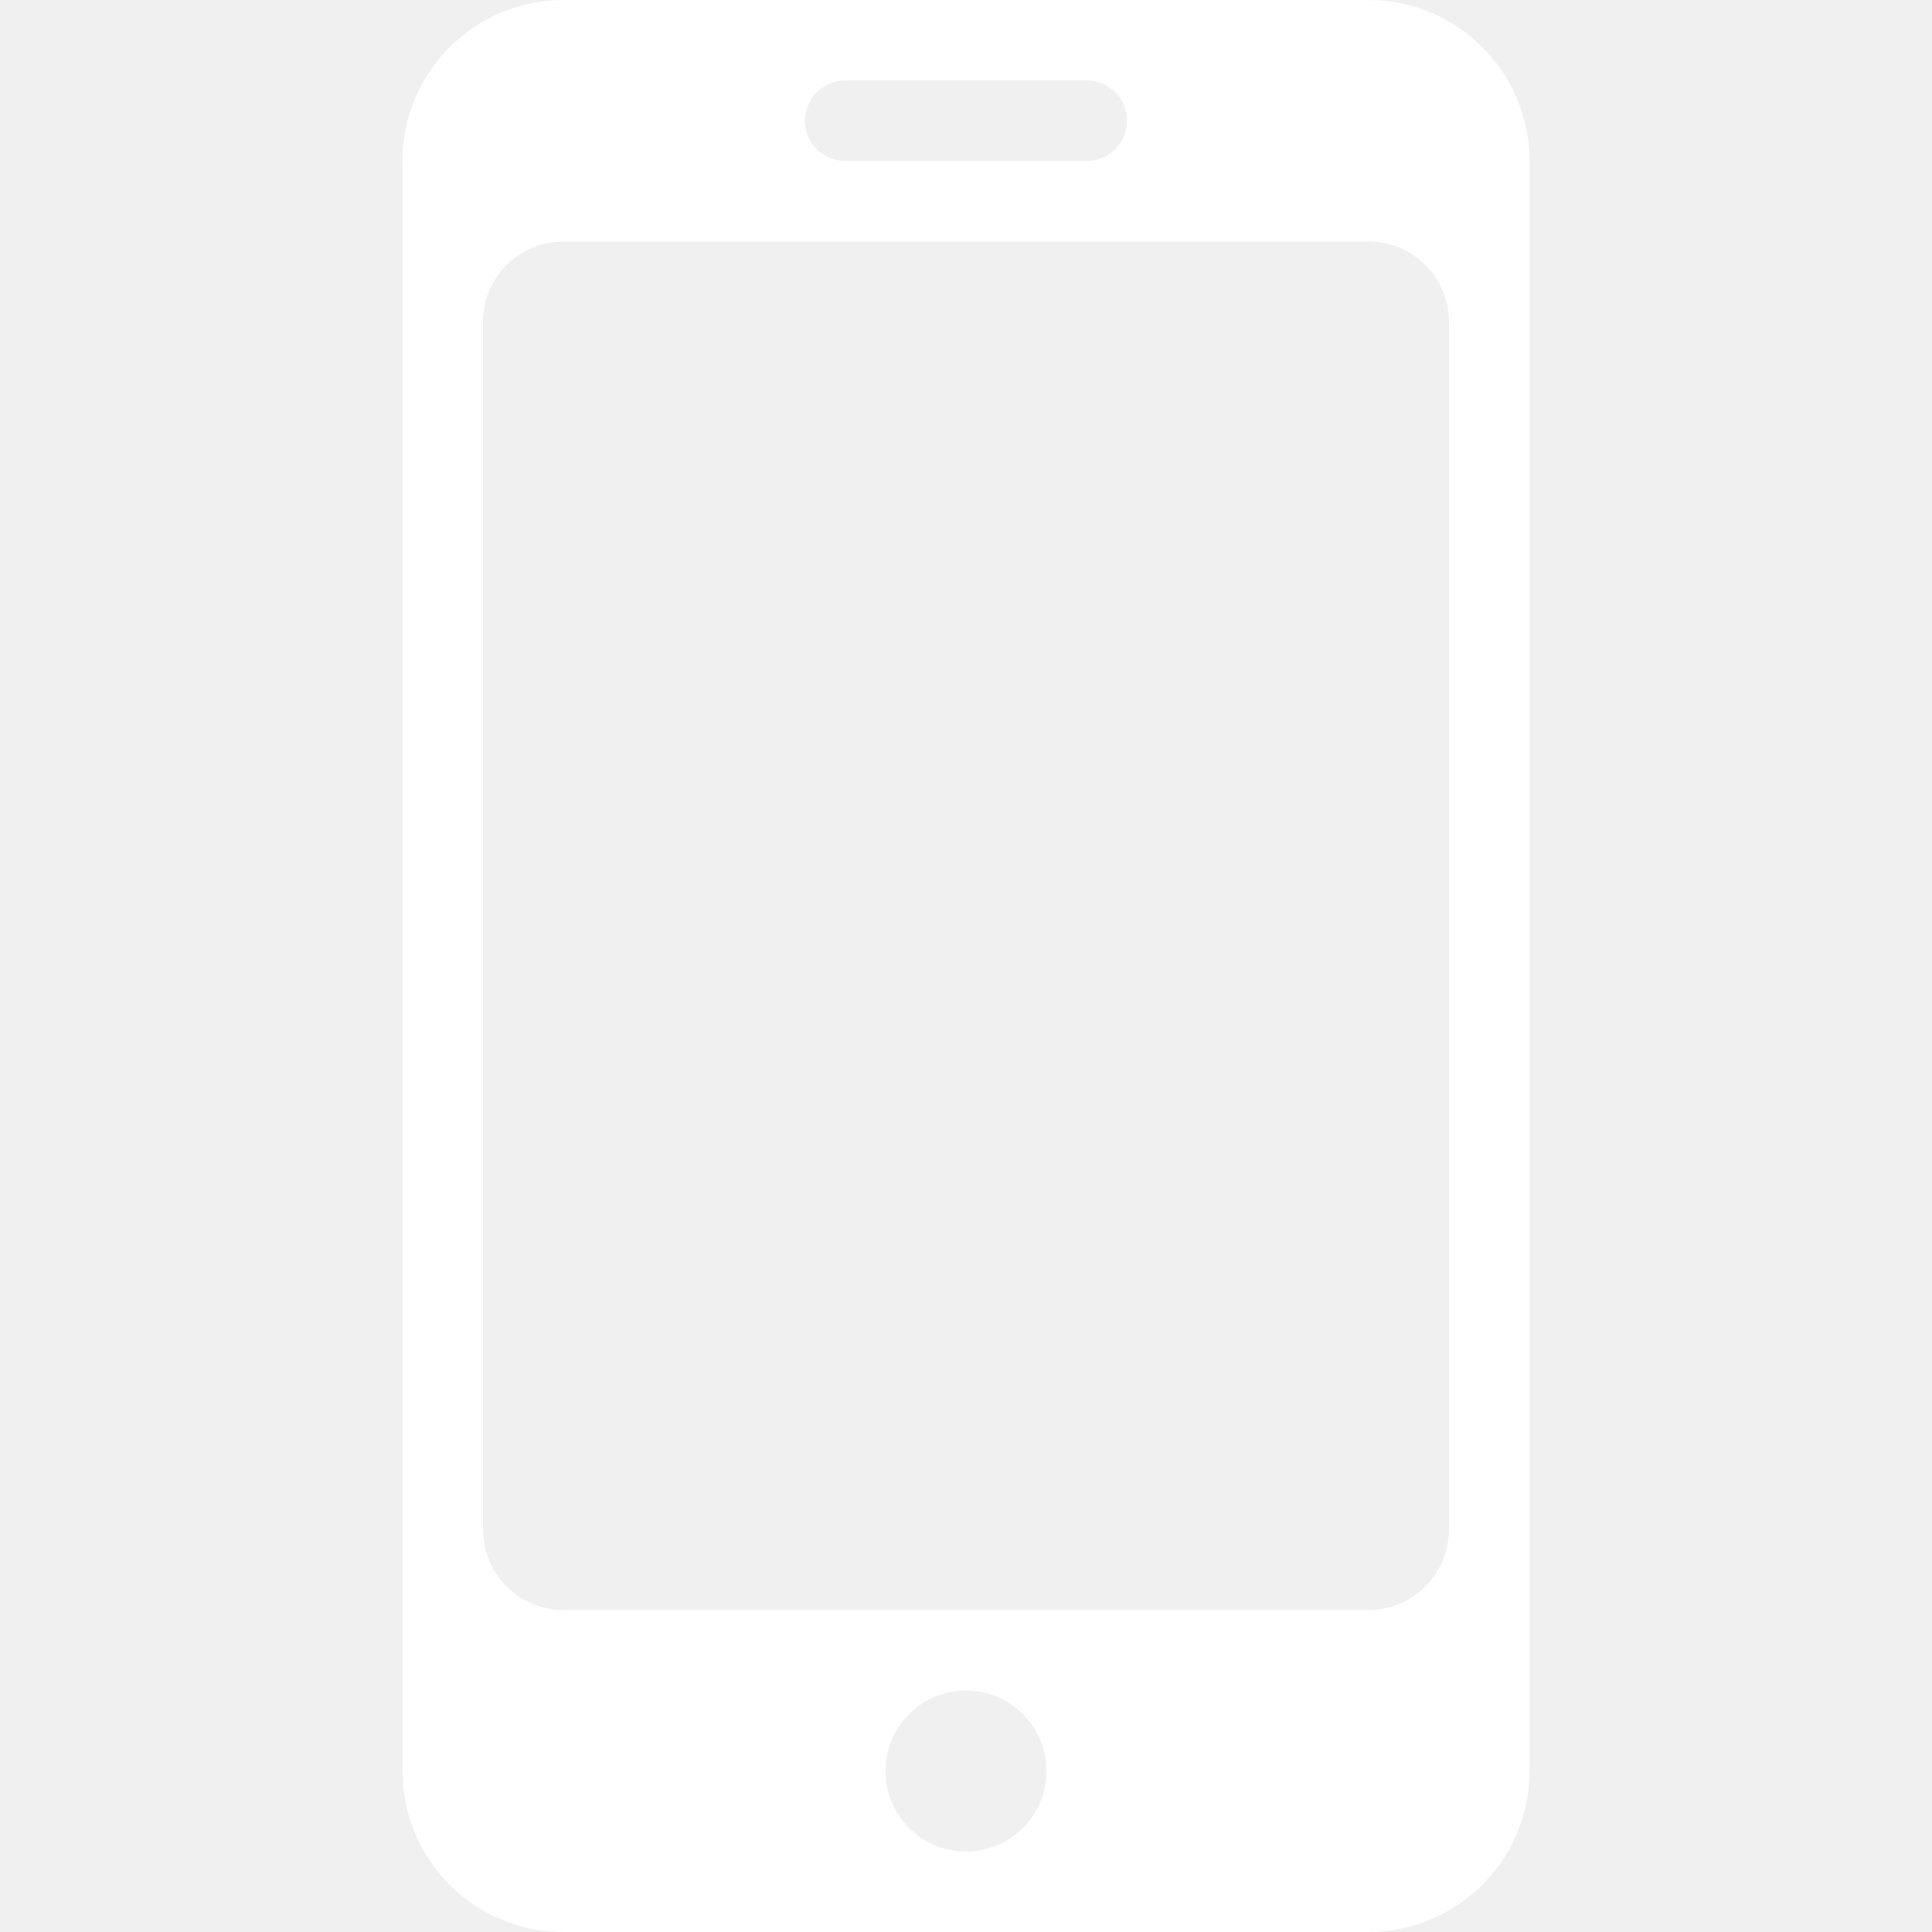
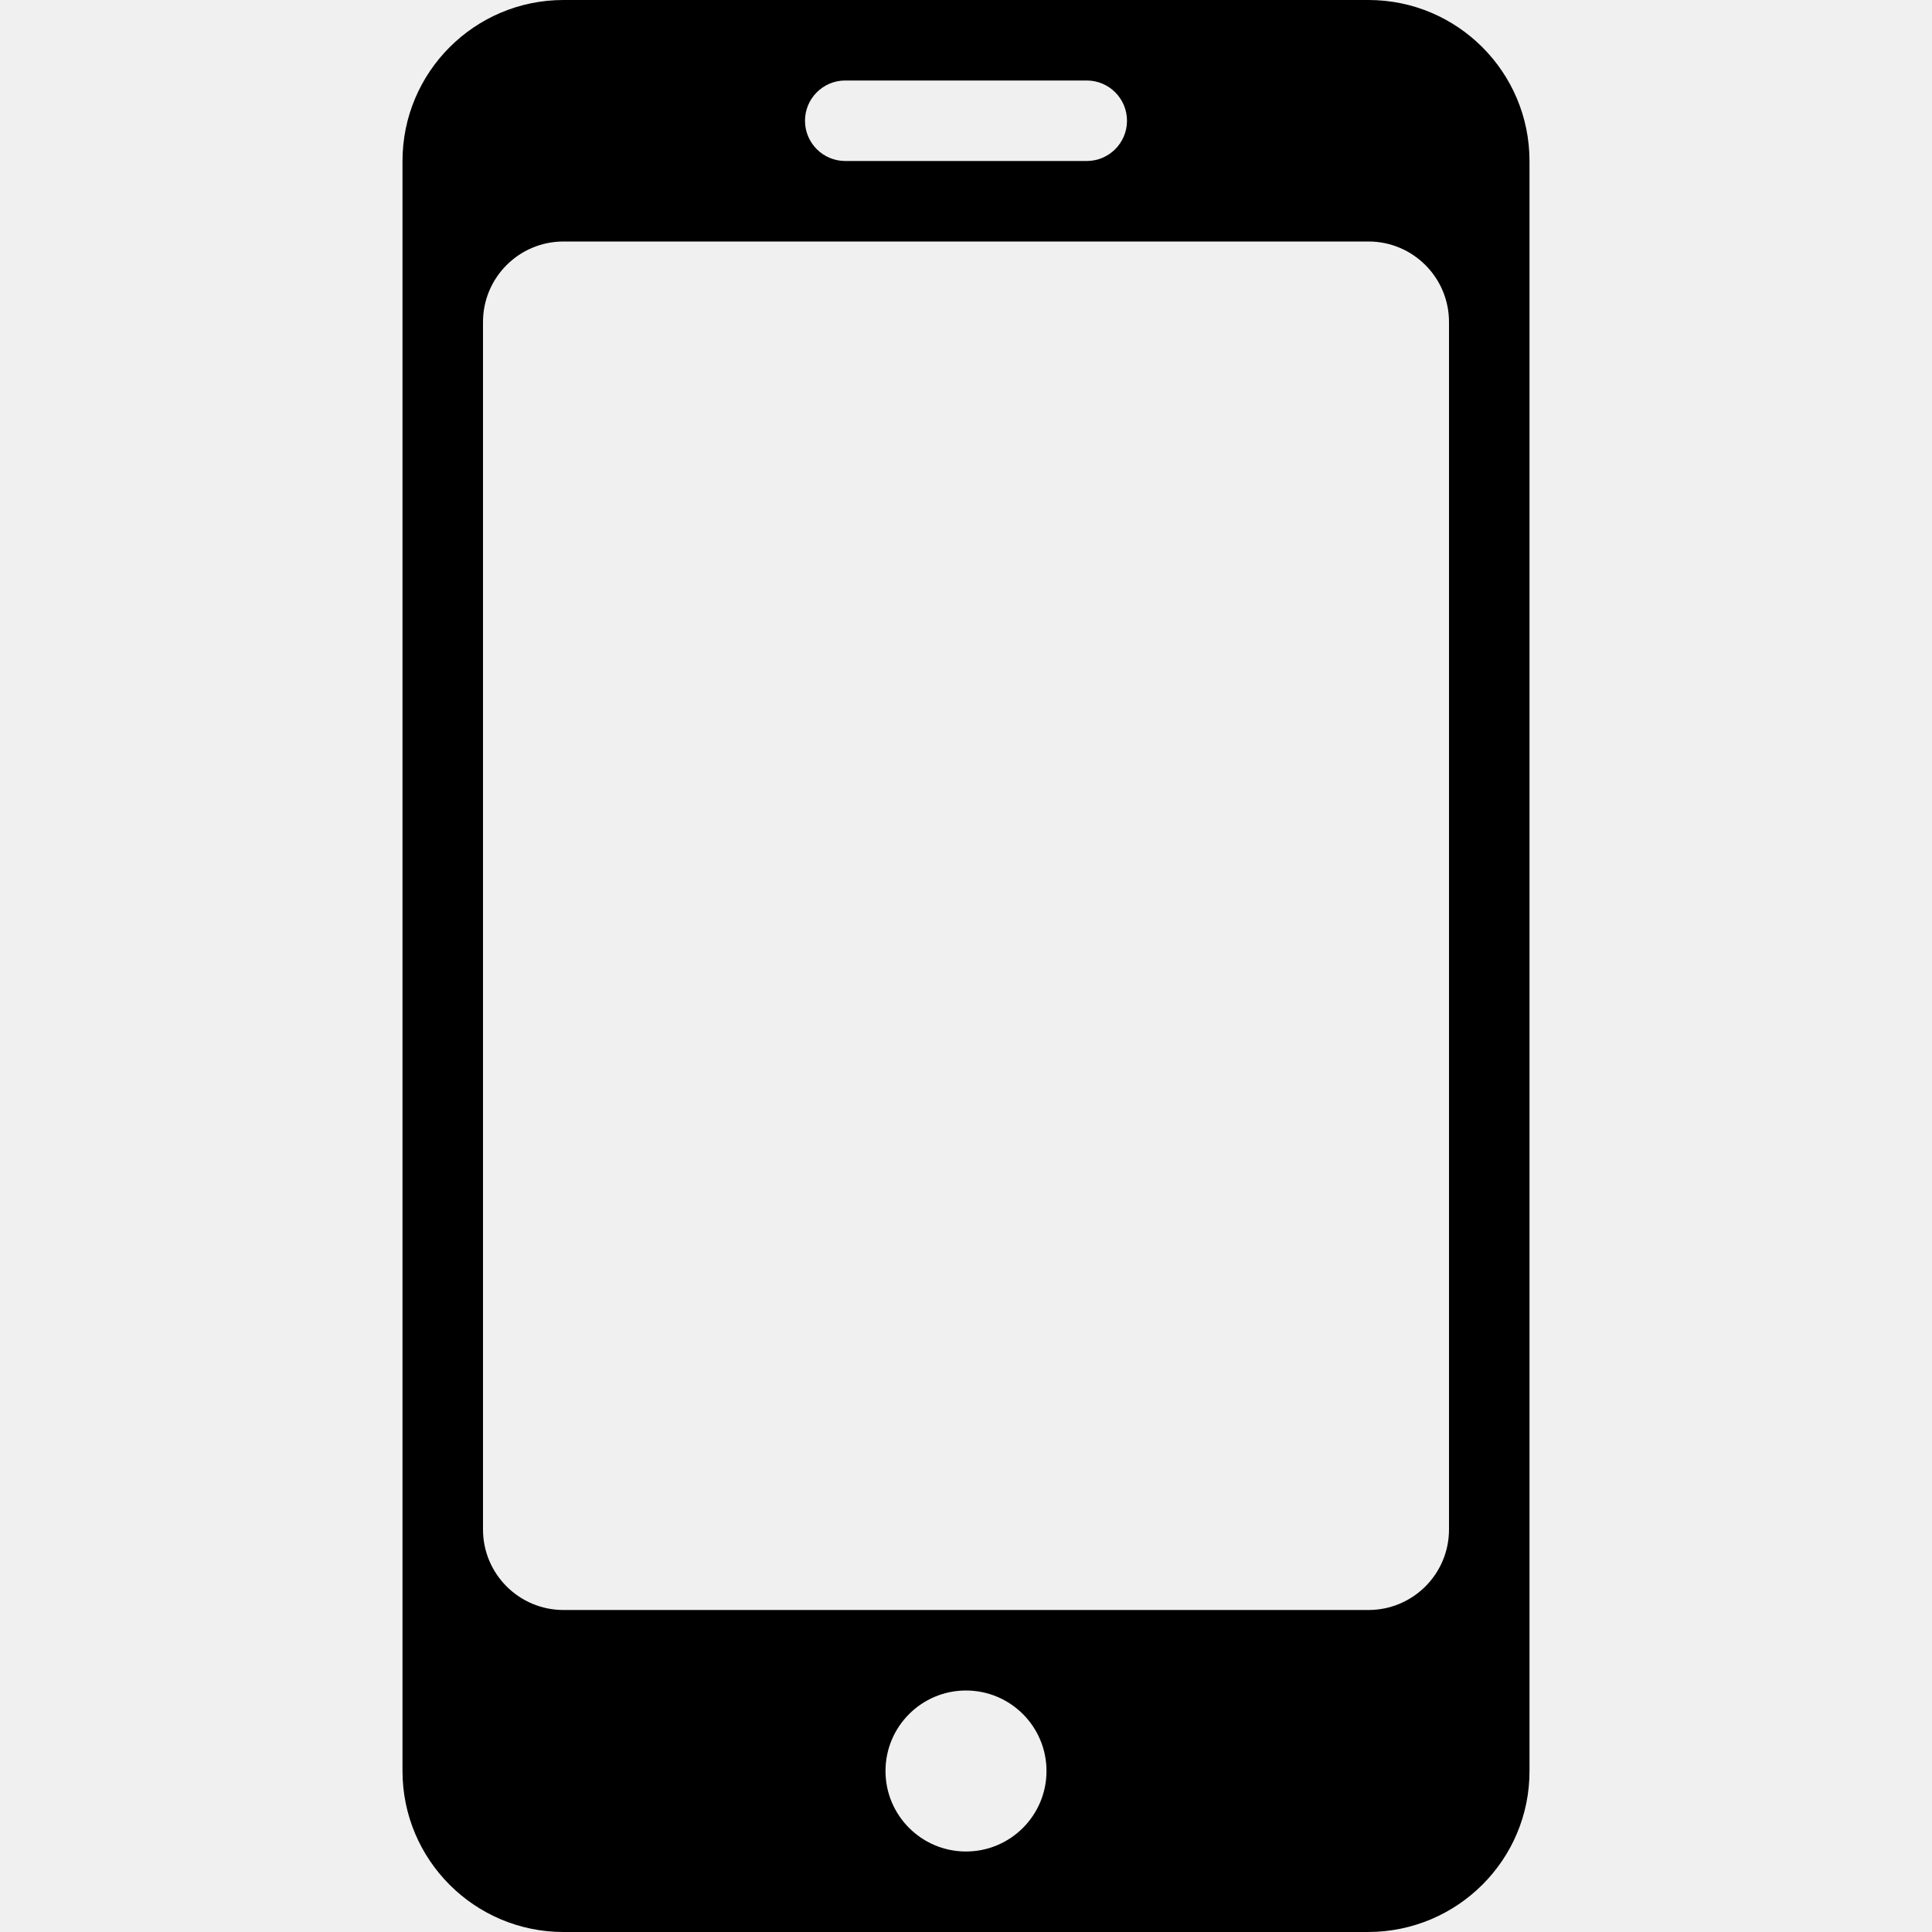
- <svg xmlns="http://www.w3.org/2000/svg" version="1.1" id="elements" x="0px" y="0px" viewBox="0 0 600 600" enable-background="new 0 0 600 600" xml:space="preserve">
-   <path id="Phone_Icon" fill-rule="evenodd" clip-rule="evenodd" fill="#FFFFFF" d="M425,600H175c-27.6,0-50-22.4-50-50c0,0,0,0,0,0  V50c0-27.6,22.4-50,50-50h250c27.6,0,50,22.4,50,50c0,0,0,0,0,0v499.9C475.1,577.5,452.7,599.9,425,600C425.1,600,425,600,425,600z   M300,575c13.8,0,25-11.2,25-25c0-13.8-11.2-25-25-25c-13.8,0-25,11.2-25,25S286.2,575,300,575L300,575z M337.5,25h-75  c-6.9,0-12.5,5.6-12.5,12.5c0,6.9,5.6,12.5,12.5,12.5h75c6.9,0,12.5-5.6,12.5-12.5C350,30.6,344.4,25,337.5,25z M450,450V100  c0-13.8-11.2-25-25-25l0,0H175c-13.8,0-25,11.2-25,25c0,0,0,0,0,0v375c0,13.8,11.2,25,25,25l0,0h250c13.8,0,25-11.2,25-25l0,0  L450,450z" />
+ <svg xmlns="http://www.w3.org/2000/svg" version="1.1" id="elements" x="0px" y="0px" viewBox="0 0 600 600" style="enable-background:new 0 0 600 600;" xml:space="preserve">
+   <style type="text/css">
+ 	.st0{fill-rule:evenodd;clip-rule:evenodd;}
+ </style>
+   <path id="Phone_Icon" class="st0" d="M425,600H175c-27.6,0-50-22.4-50-50l0,0V50c0-27.6,22.4-50,50-50h250c27.6,0,50,22.4,50,50l0,0  v499.9C475.1,577.5,452.7,599.9,425,600C425.1,600,425,600,425,600z M300,575c13.8,0,25-11.2,25-25s-11.2-25-25-25s-25,11.2-25,25  S286.2,575,300,575L300,575z M337.5,25h-75c-6.9,0-12.5,5.6-12.5,12.5S255.6,50,262.5,50h75c6.9,0,12.5-5.6,12.5-12.5  S344.4,25,337.5,25z M450,450V100c0-13.8-11.2-25-25-25l0,0H175c-13.8,0-25,11.2-25,25l0,0v375c0,13.8,11.2,25,25,25l0,0h250  c13.8,0,25-11.2,25-25l0,0V450z" />
</svg>
